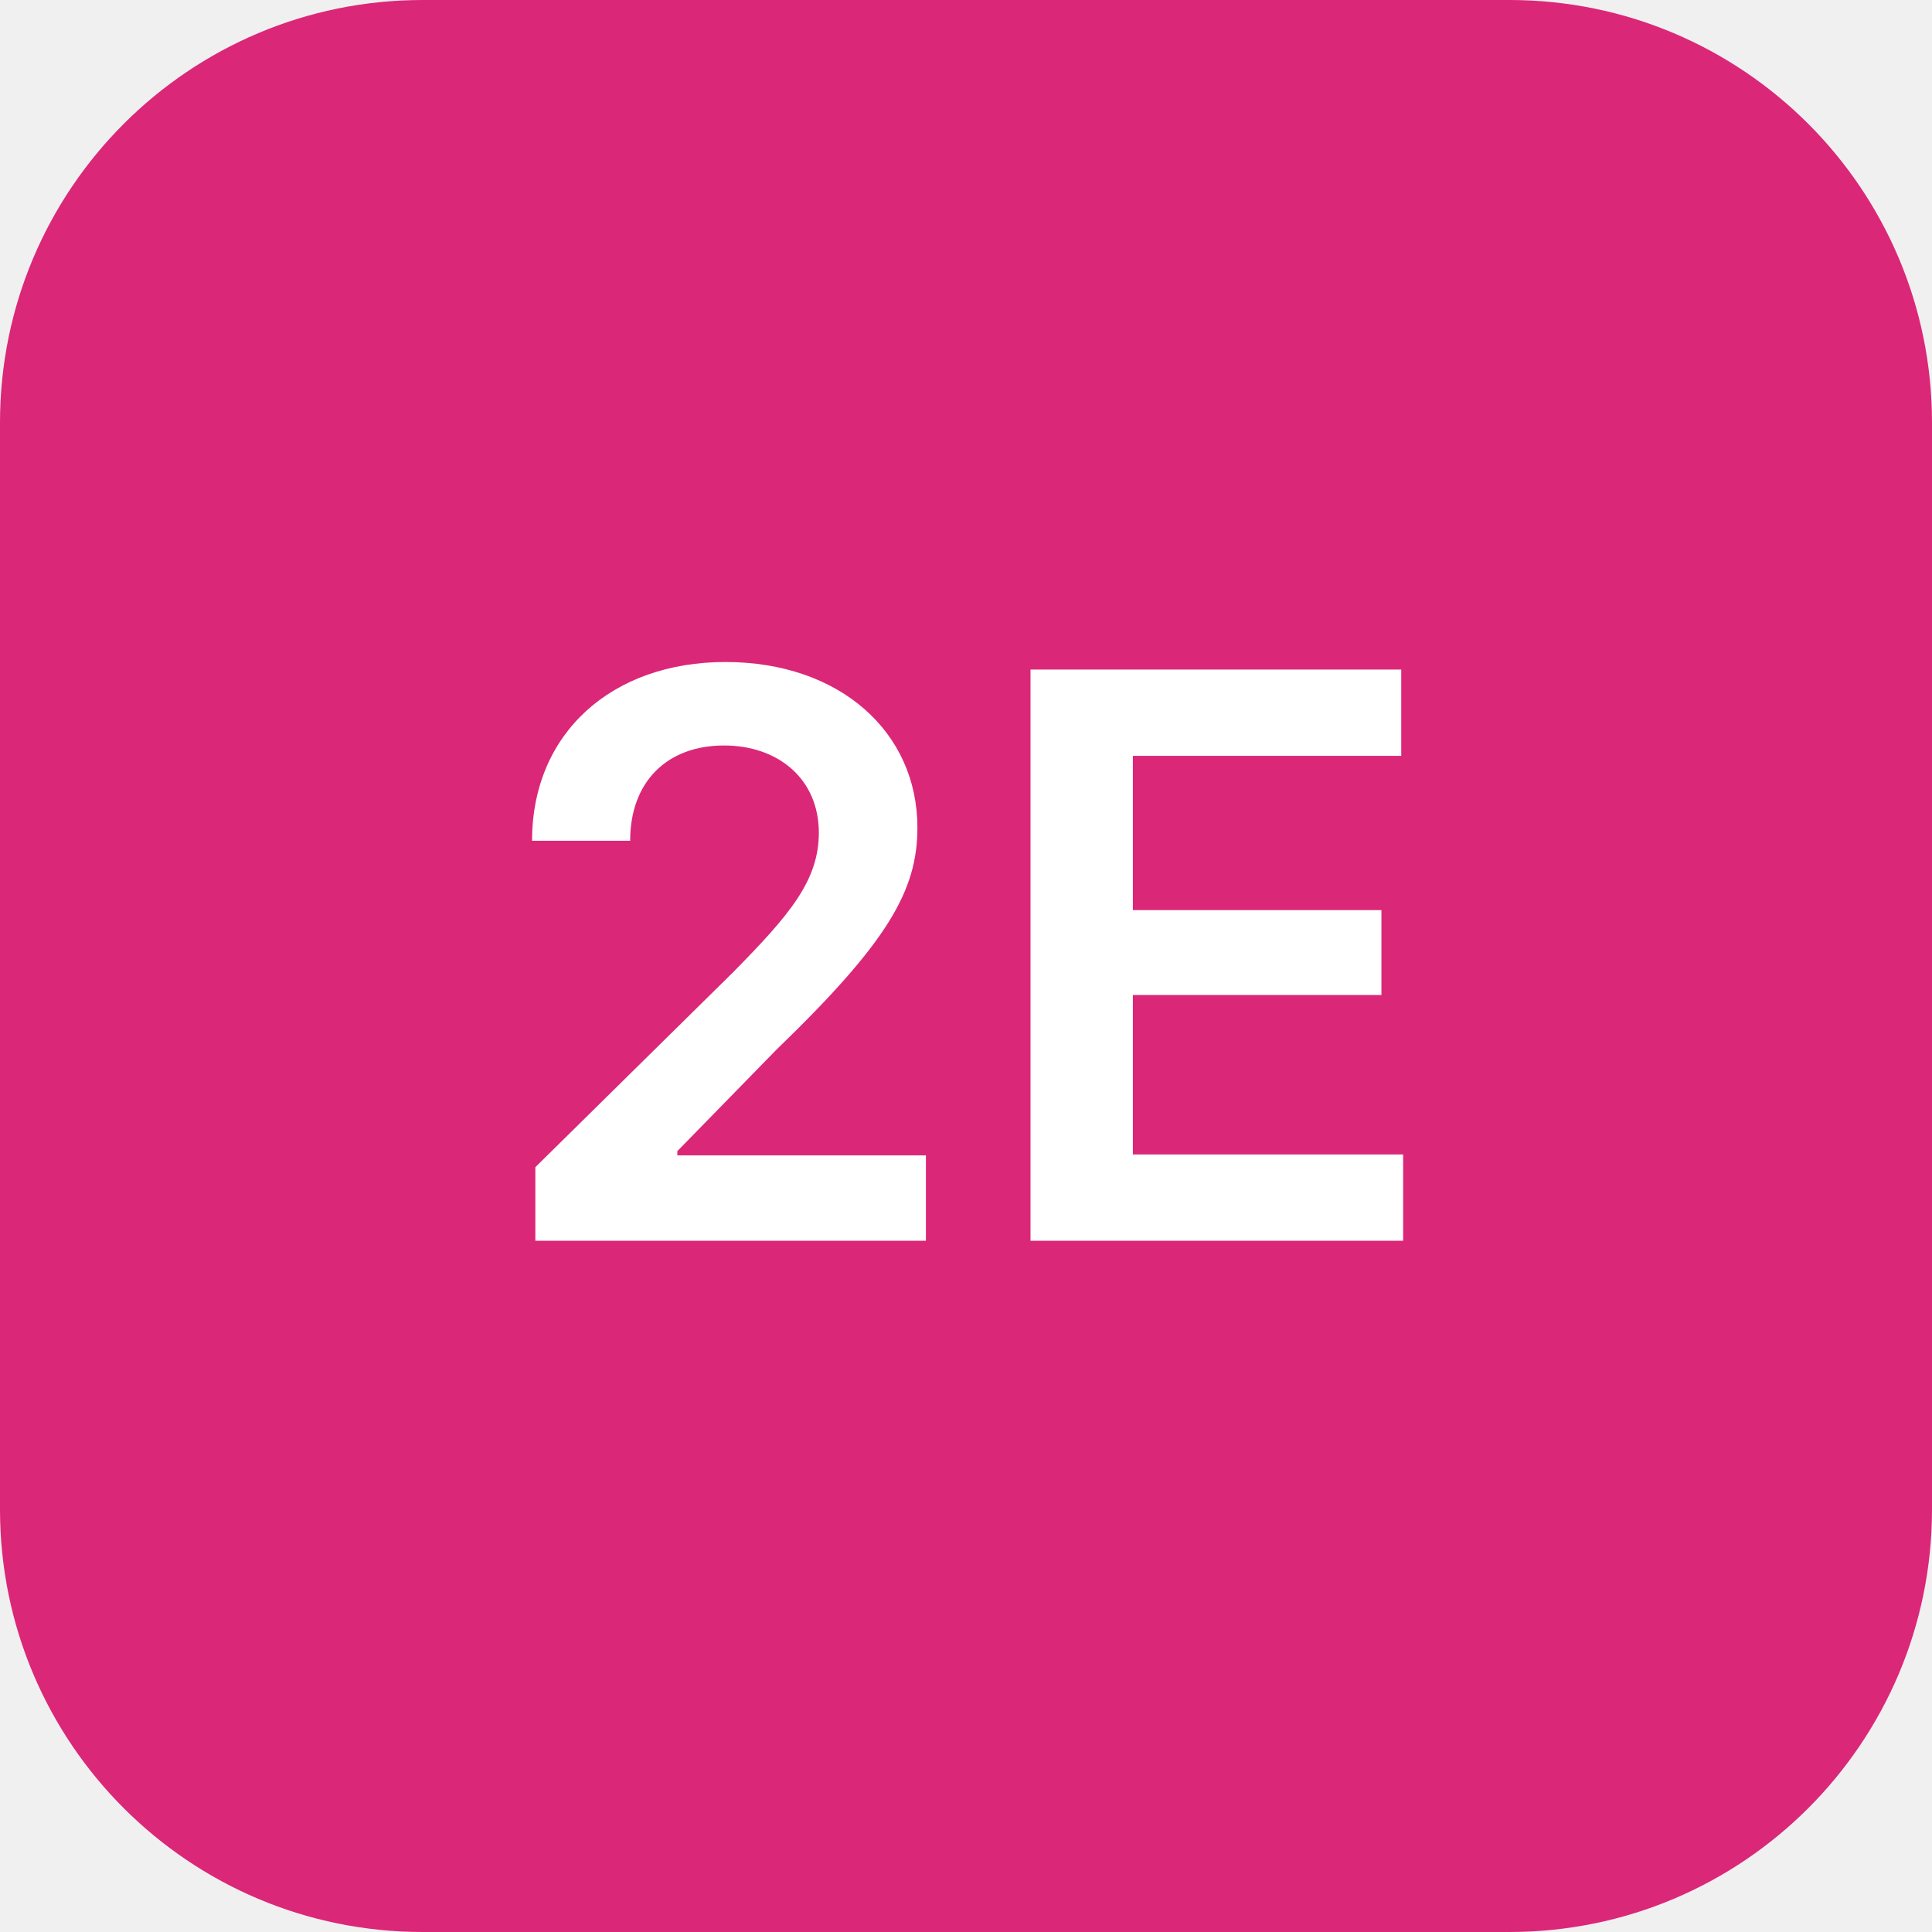
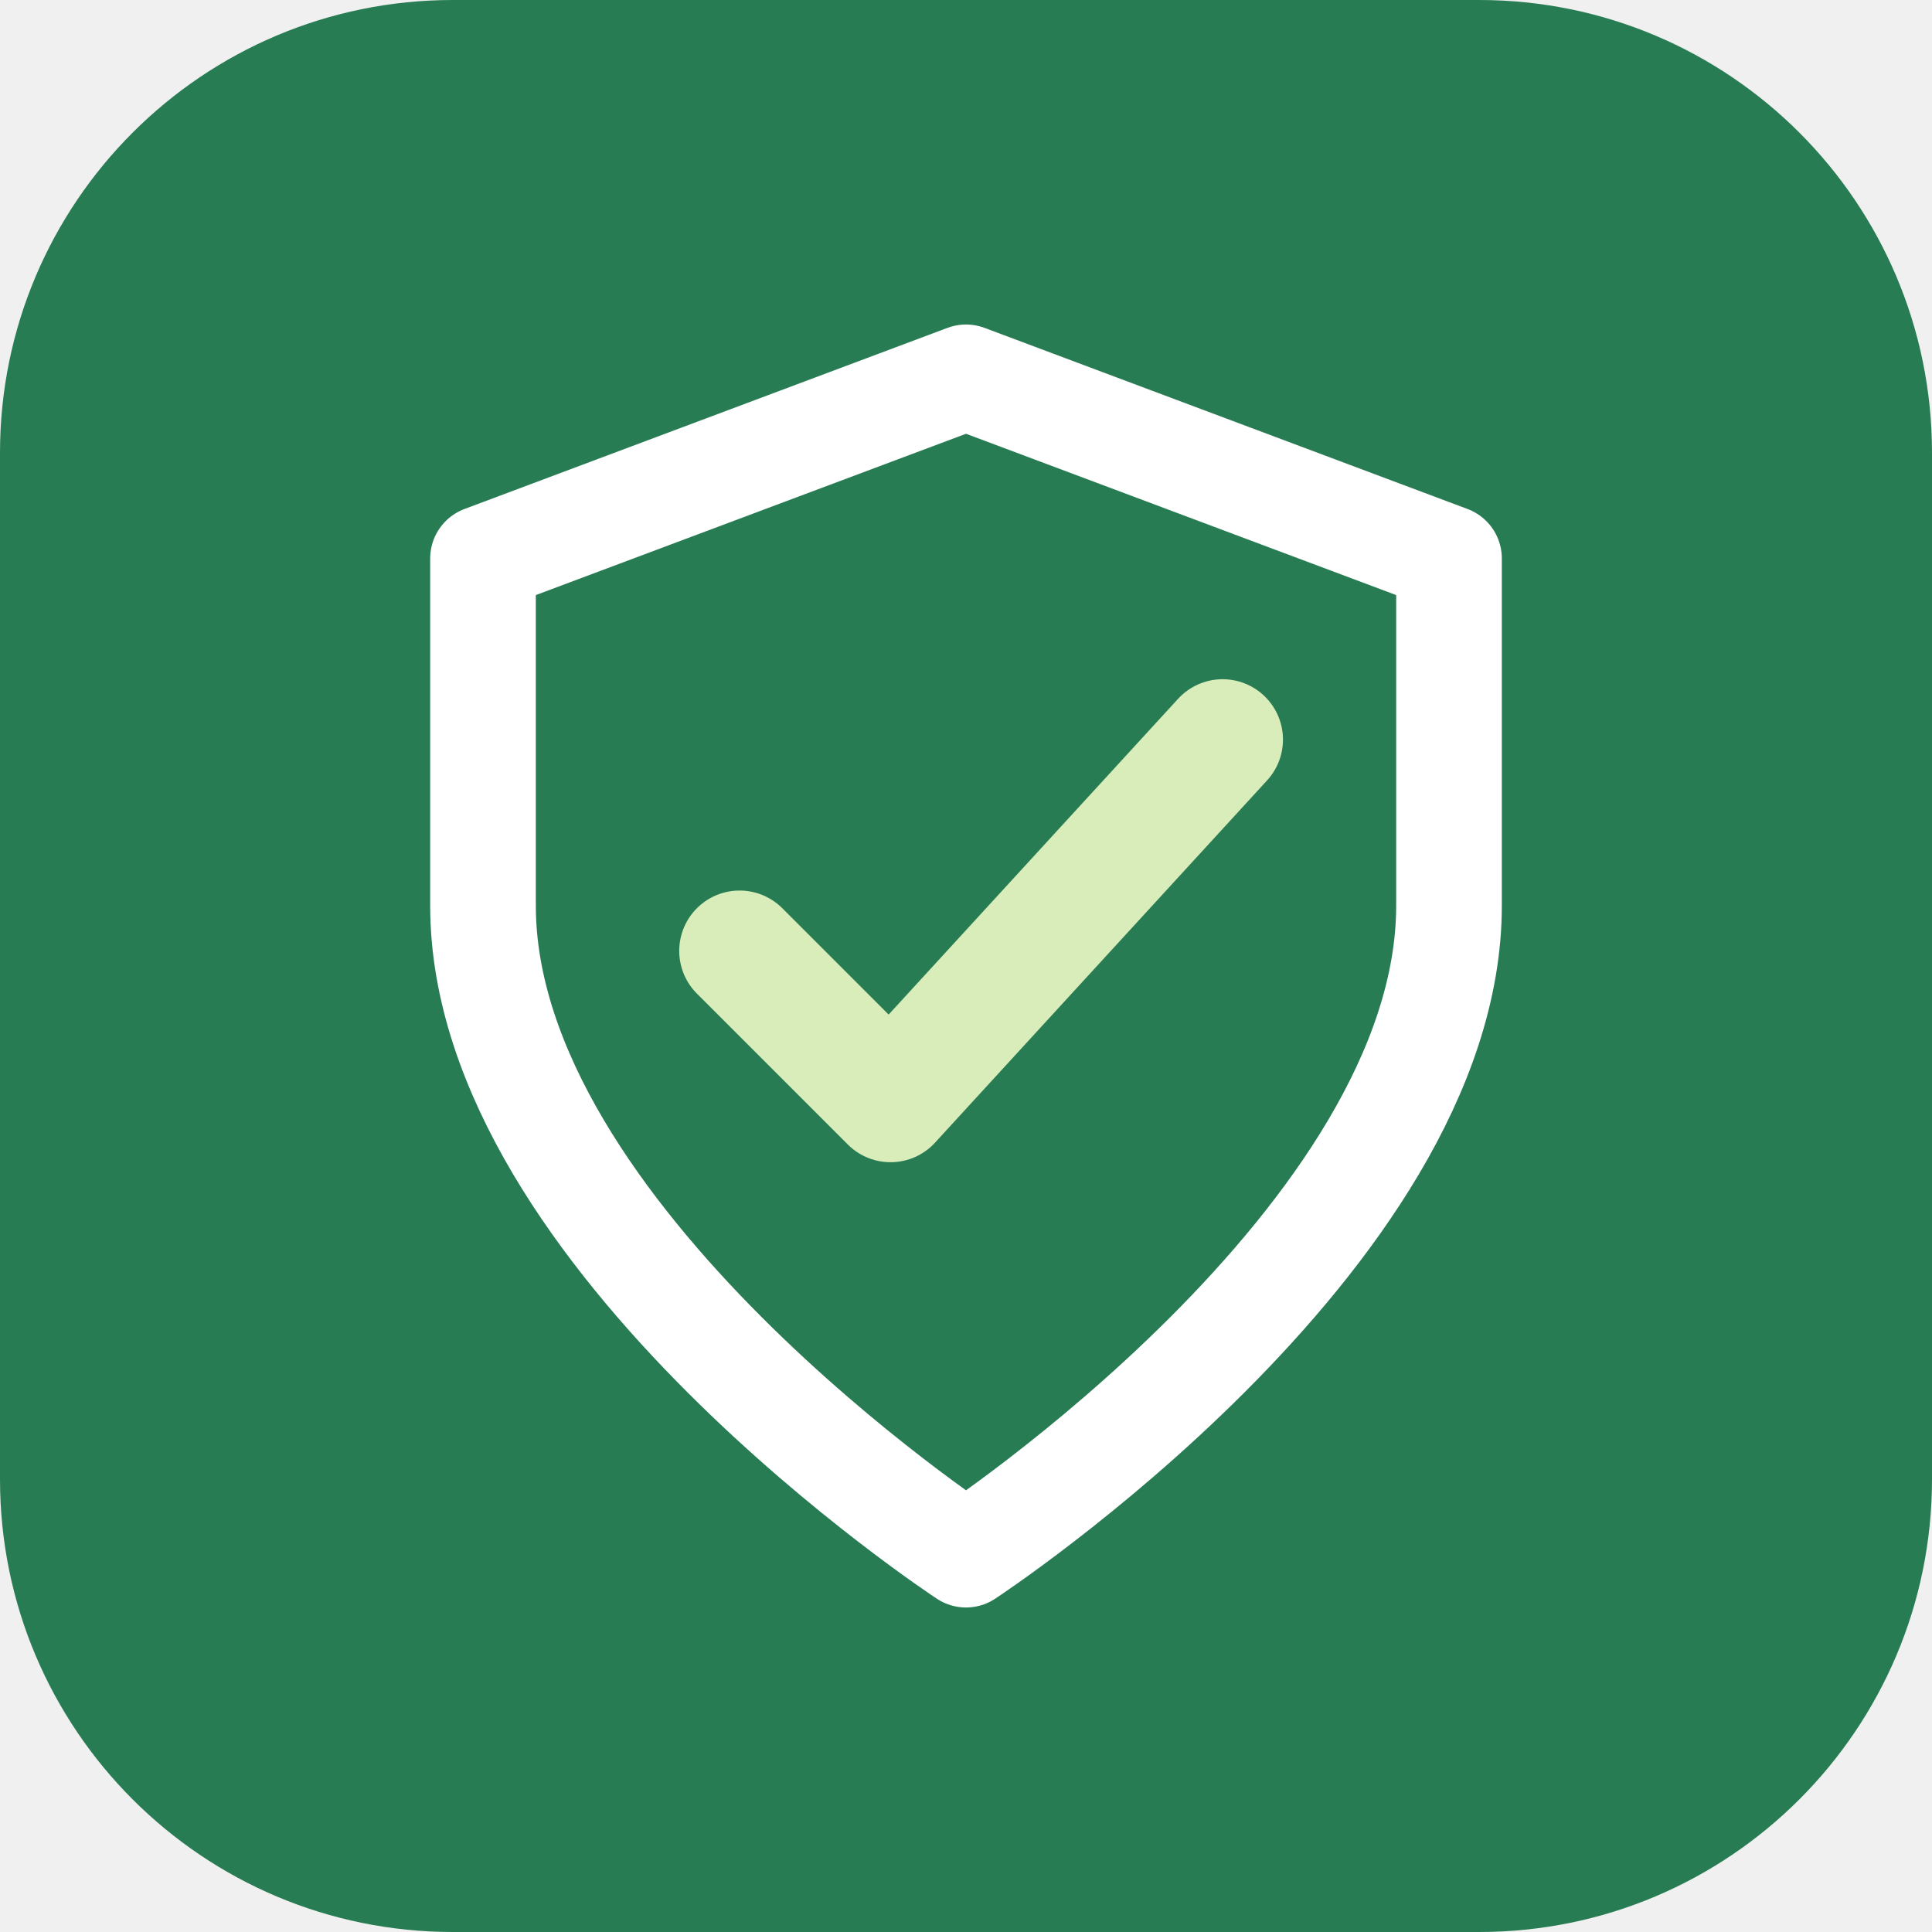
- <svg xmlns="http://www.w3.org/2000/svg" viewBox="0 0 64 64">
-   <rect width="64" height="64" rx="14" fill="#db2777" />
-   <text x="32" y="32" dy="0.35em" text-anchor="middle" font-family="ui-sans-serif, system-ui, -apple-system, sans-serif" font-size="26" font-weight="600" fill="#ffffff">2E</text>
+ <svg xmlns="http://www.w3.org/2000/svg" viewBox="0 0 128 128">
+   <rect width="128" height="128" rx="30" fill="#287c53" />
+   <path d="M64 25 96 37v23c0 22-32 43-32 43S32 82 32 60V37z" fill="none" stroke="#fff" stroke-width="7" stroke-linejoin="round" />
+   <path d="m49 63 10 10 22-24" fill="none" stroke="#d9edba" stroke-width="8" stroke-linecap="round" stroke-linejoin="round" />
</svg>
